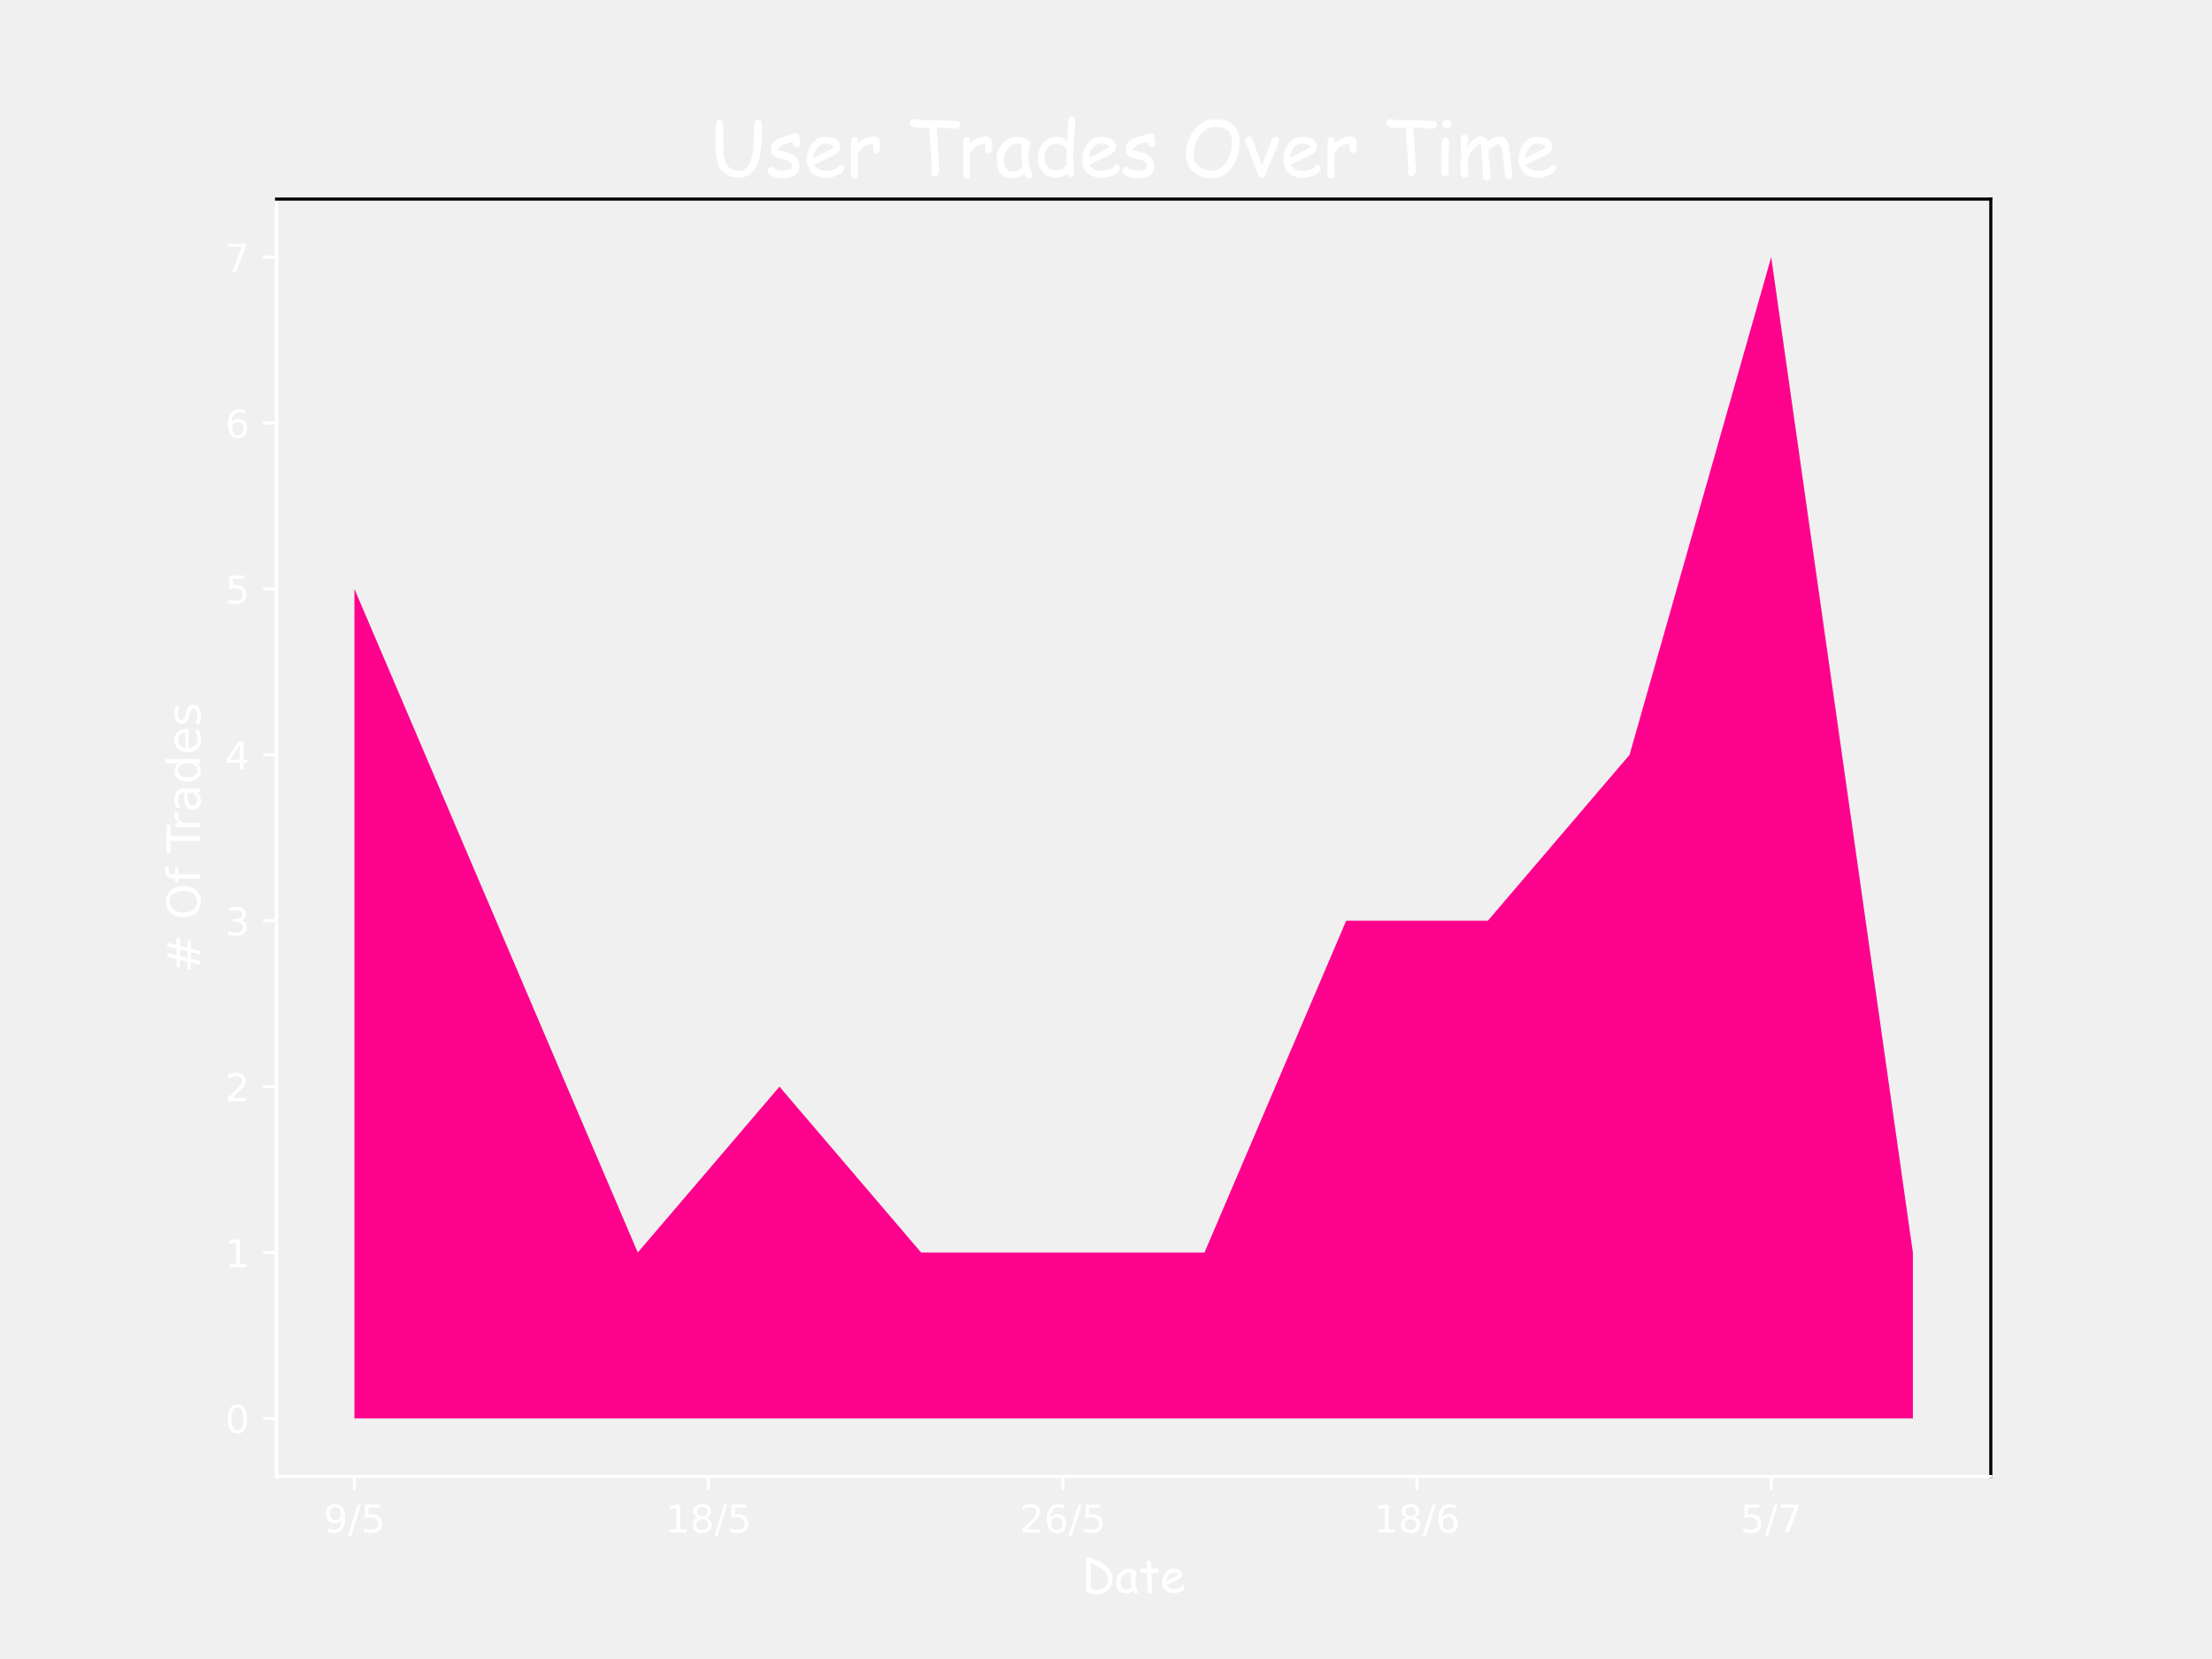
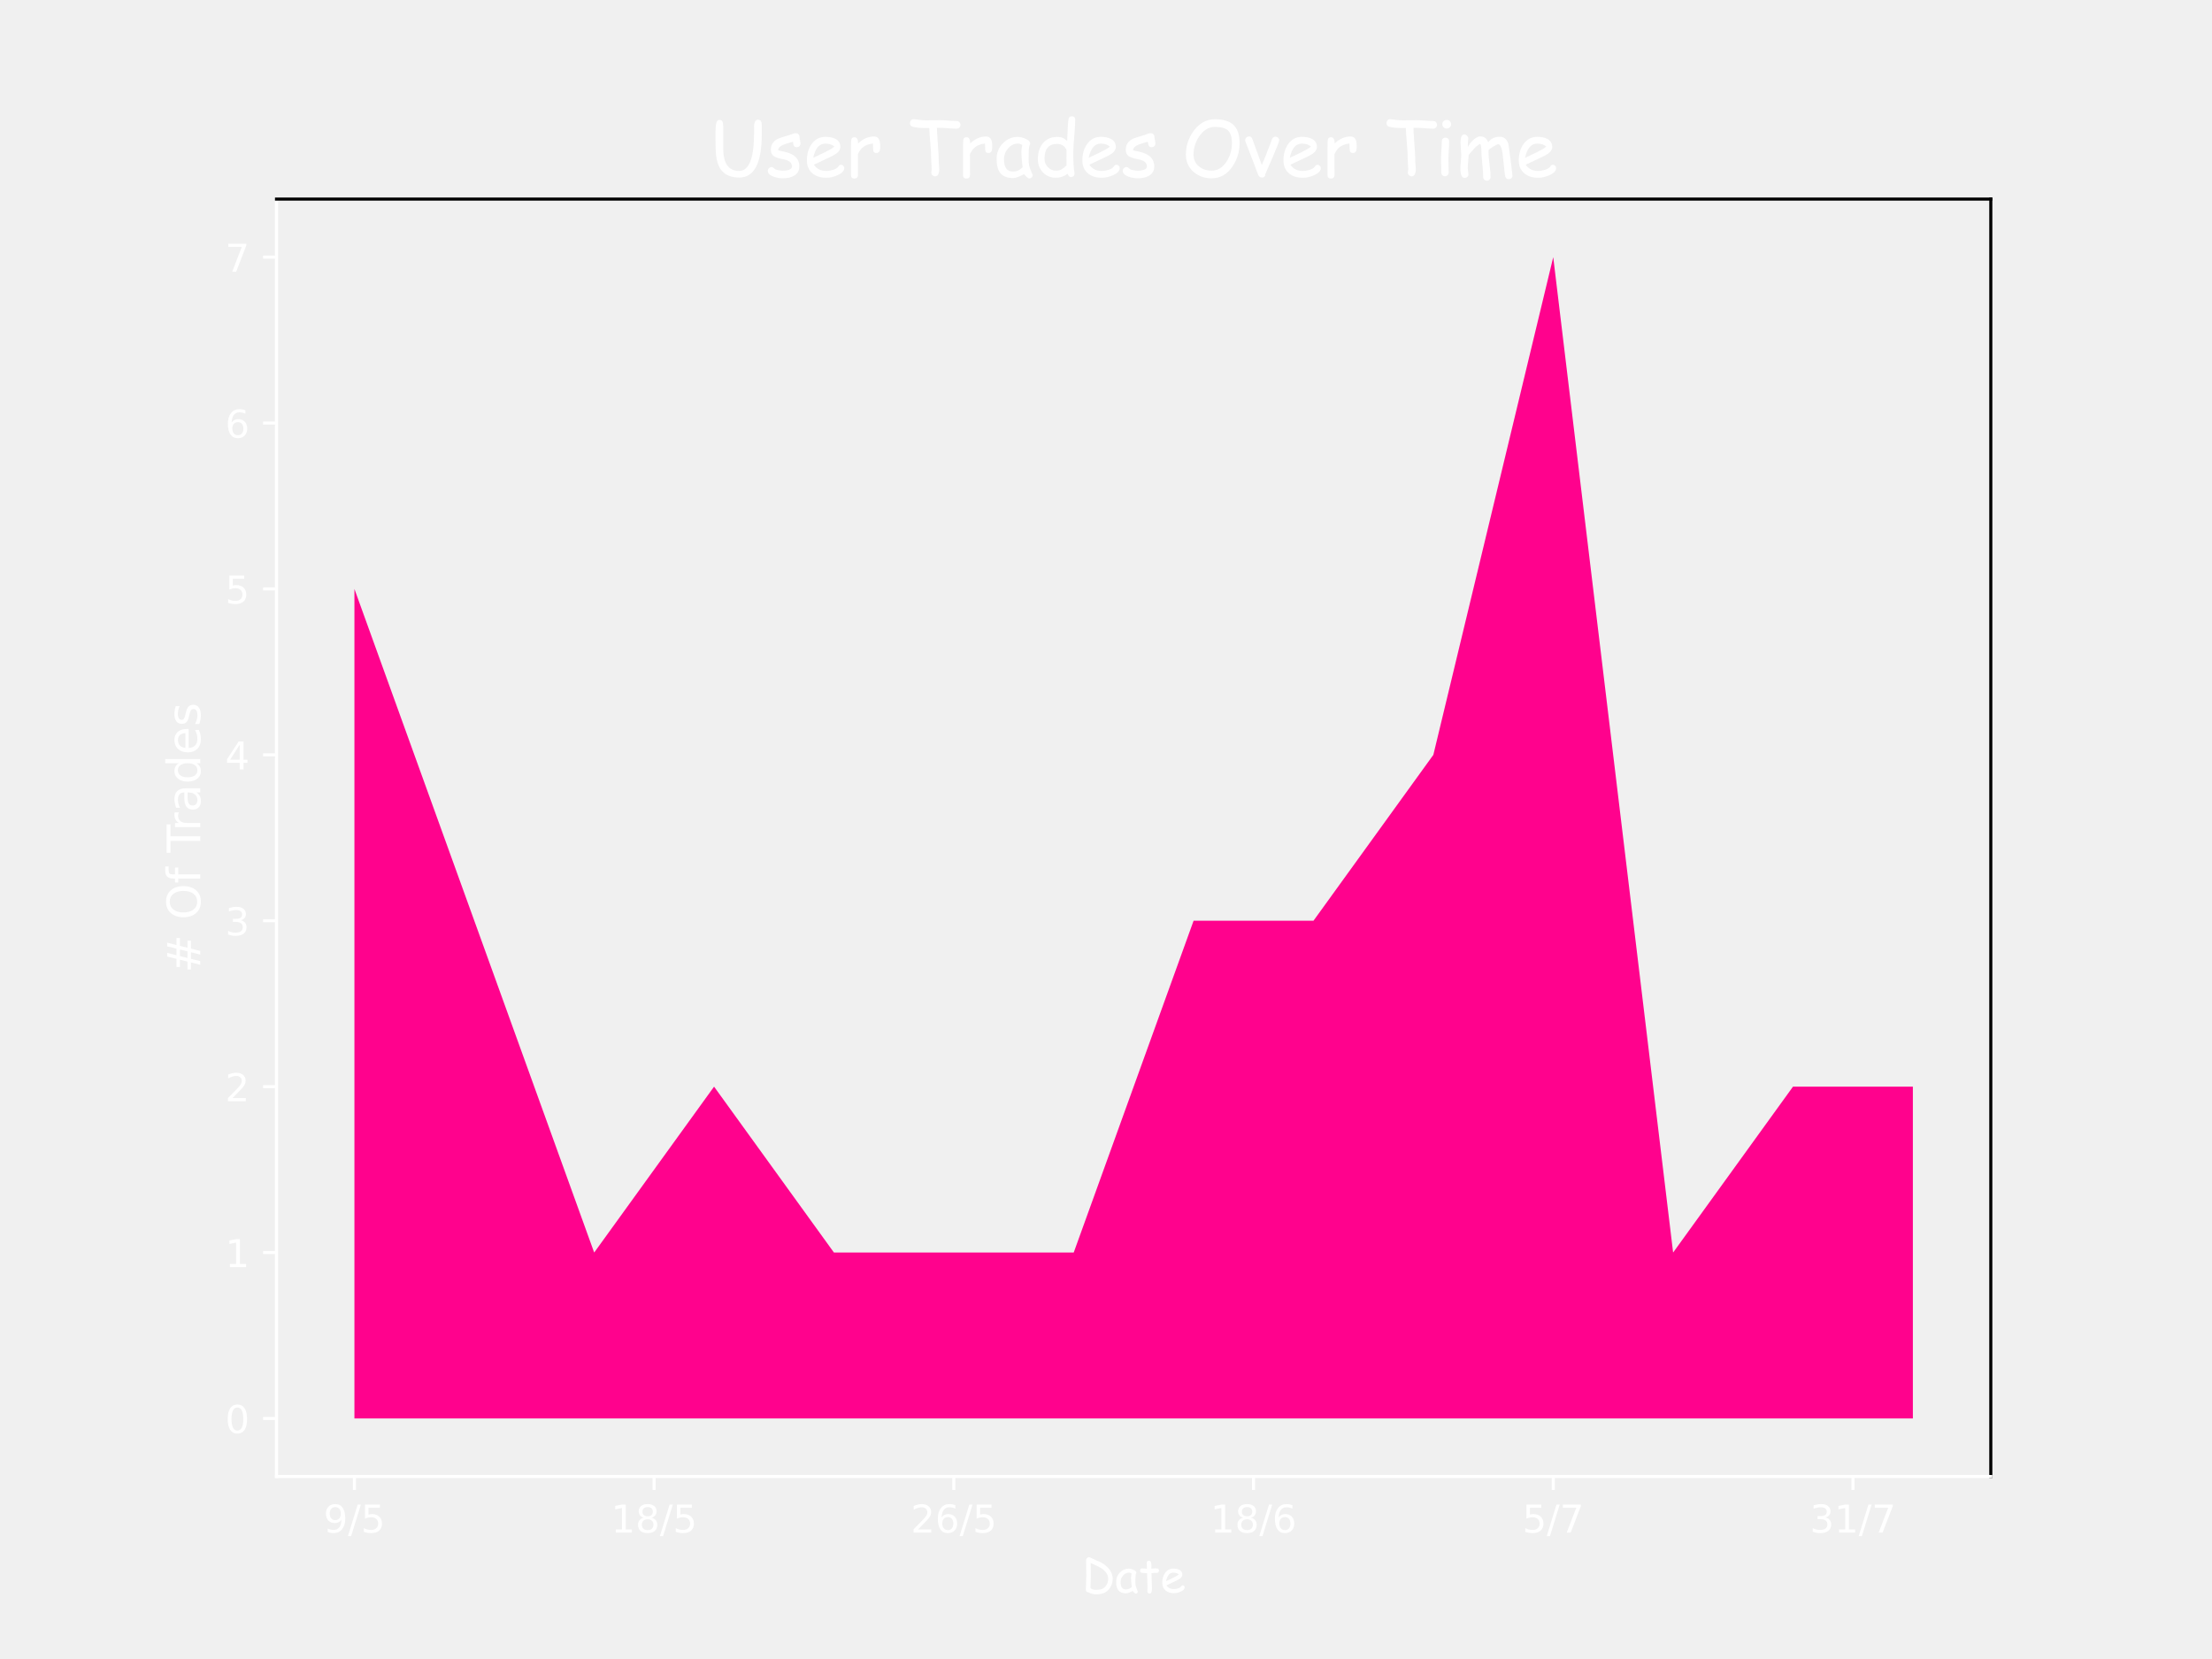
<svg xmlns="http://www.w3.org/2000/svg" xmlns:xlink="http://www.w3.org/1999/xlink" height="432pt" version="1.1" viewBox="0 0 576 432" width="576pt">
  <defs>
    <style type="text/css">*{stroke-linecap:butt;stroke-linejoin:round;}</style>
  </defs>
  <g id="figure_1">
    <g id="patch_1">
      <path d="M 0 432  L 576 432  L 576 0  L 0 0  z " style="fill:none;" />
    </g>
    <g id="axes_1">
      <g id="patch_2">
        <path d="M 72 384.48  L 518.4 384.48  L 518.4 51.84  L 72 51.84  z " style="fill:none;" />
      </g>
      <g id="PolyCollection_1">
-         <path clip-path="url(#p724d1f6118)" d="M 92.291 369.36  L 92.291 153.36  L 129.183 239.76  L 166.076 326.16  L 202.969 282.96  L 239.861 326.16  L 276.754 326.16  L 313.646 326.16  L 350.539 239.76  L 387.431 239.76  L 424.324 196.56  L 461.217 66.96  L 498.109 326.16  L 498.109 369.36  L 498.109 369.36  L 461.217 369.36  L 424.324 369.36  L 387.431 369.36  L 350.539 369.36  L 313.646 369.36  L 276.754 369.36  L 239.861 369.36  L 202.969 369.36  L 166.076 369.36  L 129.183 369.36  L 92.291 369.36  z " style="fill:#ff028d;" />
+         <path clip-path="url(#pa672eee849)" d="M 92.291 369.36  L 92.291 153.36  L 123.508 239.76  L 154.724 326.16  L 185.941 282.96  L 217.158 326.16  L 248.375 326.16  L 279.592 326.16  L 310.808 239.76  L 342.025 239.76  L 373.242 196.56  L 404.459 66.96  L 435.676 326.16  L 466.892 282.96  L 498.109 282.96  L 498.109 369.36  L 498.109 369.36  L 466.892 369.36  L 435.676 369.36  L 404.459 369.36  L 373.242 369.36  L 342.025 369.36  L 310.808 369.36  L 279.592 369.36  L 248.375 369.36  L 217.158 369.36  L 185.941 369.36  L 154.724 369.36  L 123.508 369.36  L 92.291 369.36  z " style="fill:#ff028d;" />
      </g>
      <g id="matplotlib.axis_1">
        <g id="xtick_1">
          <g id="line2d_1">
            <defs>
-               <path d="M 0 0  L 0 3.5  " id="m7af29f49bd" style="stroke:#ffffff;stroke-width:0.8;" />
+               <path d="M 0 0  L 0 3.5  " id="m7c33da3e60" style="stroke:#ffffff;stroke-width:0.8;" />
            </defs>
            <g>
-               <use style="fill:#ffffff;stroke:#ffffff;stroke-width:0.8;" x="92.291" xlink:href="#m7af29f49bd" y="384.48" />
+               <use style="fill:#ffffff;stroke:#ffffff;stroke-width:0.8;" x="92.291" xlink:href="#m7c33da3e60" y="384.48" />
            </g>
          </g>
          <g id="text_1">
            <g style="fill:#ffffff;" transform="translate(84.24403 399.0784)scale(0.1 -0.1)">
              <defs>
                <path d="M 703 97  L 703 672  Q 941 559 1184 500  Q 1428 441 1663 441  Q 2288 441 2617 861  Q 2947 1281 2994 2138  Q 2813 1869 2534 1725  Q 2256 1581 1919 1581  Q 1219 1581 811 2004  Q 403 2428 403 3163  Q 403 3881 828 4315  Q 1253 4750 1959 4750  Q 2769 4750 3195 4129  Q 3622 3509 3622 2328  Q 3622 1225 3098 567  Q 2575 -91 1691 -91  Q 1453 -91 1209 -44  Q 966 3 703 97  z M 1959 2075  Q 2384 2075 2632 2365  Q 2881 2656 2881 3163  Q 2881 3666 2632 3958  Q 2384 4250 1959 4250  Q 1534 4250 1286 3958  Q 1038 3666 1038 3163  Q 1038 2656 1286 2365  Q 1534 2075 1959 2075  z " id="DejaVuSans-39" transform="scale(0.015625)" />
                <path d="M 1625 4666  L 2156 4666  L 531 -594  L 0 -594  L 1625 4666  z " id="DejaVuSans-2f" transform="scale(0.015625)" />
                <path d="M 691 4666  L 3169 4666  L 3169 4134  L 1269 4134  L 1269 2991  Q 1406 3038 1543 3061  Q 1681 3084 1819 3084  Q 2600 3084 3056 2656  Q 3513 2228 3513 1497  Q 3513 744 3044 326  Q 2575 -91 1722 -91  Q 1428 -91 1123 -41  Q 819 9 494 109  L 494 744  Q 775 591 1075 516  Q 1375 441 1709 441  Q 2250 441 2565 725  Q 2881 1009 2881 1497  Q 2881 1984 2565 2268  Q 2250 2553 1709 2553  Q 1456 2553 1204 2497  Q 953 2441 691 2322  L 691 4666  z " id="DejaVuSans-35" transform="scale(0.015625)" />
              </defs>
              <use xlink:href="#DejaVuSans-39" />
              <use x="63.623" xlink:href="#DejaVuSans-2f" />
              <use x="97.314" xlink:href="#DejaVuSans-35" />
            </g>
          </g>
        </g>
        <g id="xtick_2">
          <g id="line2d_2">
            <g>
-               <use style="fill:#ffffff;stroke:#ffffff;stroke-width:0.8;" x="184.522" xlink:href="#m7af29f49bd" y="384.48" />
+               <use style="fill:#ffffff;stroke:#ffffff;stroke-width:0.8;" x="170.333" xlink:href="#m7c33da3e60" y="384.48" />
            </g>
          </g>
          <g id="text_2">
-             <g style="fill:#ffffff;" transform="translate(173.2942 399.0784)scale(0.1 -0.1)">
+             <g style="fill:#ffffff;" transform="translate(159.1047 399.0784)scale(0.1 -0.1)">
              <defs>
                <path d="M 794 531  L 1825 531  L 1825 4091  L 703 3866  L 703 4441  L 1819 4666  L 2450 4666  L 2450 531  L 3481 531  L 3481 0  L 794 0  L 794 531  z " id="DejaVuSans-31" transform="scale(0.015625)" />
                <path d="M 2034 2216  Q 1584 2216 1326 1975  Q 1069 1734 1069 1313  Q 1069 891 1326 650  Q 1584 409 2034 409  Q 2484 409 2743 651  Q 3003 894 3003 1313  Q 3003 1734 2745 1975  Q 2488 2216 2034 2216  z M 1403 2484  Q 997 2584 770 2862  Q 544 3141 544 3541  Q 544 4100 942 4425  Q 1341 4750 2034 4750  Q 2731 4750 3128 4425  Q 3525 4100 3525 3541  Q 3525 3141 3298 2862  Q 3072 2584 2669 2484  Q 3125 2378 3379 2068  Q 3634 1759 3634 1313  Q 3634 634 3220 271  Q 2806 -91 2034 -91  Q 1263 -91 848 271  Q 434 634 434 1313  Q 434 1759 690 2068  Q 947 2378 1403 2484  z M 1172 3481  Q 1172 3119 1398 2916  Q 1625 2713 2034 2713  Q 2441 2713 2670 2916  Q 2900 3119 2900 3481  Q 2900 3844 2670 4047  Q 2441 4250 2034 4250  Q 1625 4250 1398 4047  Q 1172 3844 1172 3481  z " id="DejaVuSans-38" transform="scale(0.015625)" />
              </defs>
              <use xlink:href="#DejaVuSans-31" />
              <use x="63.623" xlink:href="#DejaVuSans-38" />
              <use x="127.246" xlink:href="#DejaVuSans-2f" />
              <use x="160.938" xlink:href="#DejaVuSans-35" />
            </g>
          </g>
        </g>
        <g id="xtick_3">
          <g id="line2d_3">
            <g>
-               <use style="fill:#ffffff;stroke:#ffffff;stroke-width:0.8;" x="276.754" xlink:href="#m7af29f49bd" y="384.48" />
+               <use style="fill:#ffffff;stroke:#ffffff;stroke-width:0.8;" x="248.375" xlink:href="#m7c33da3e60" y="384.48" />
            </g>
          </g>
          <g id="text_3">
-             <g style="fill:#ffffff;" transform="translate(265.5256 399.0784)scale(0.1 -0.1)">
+             <g style="fill:#ffffff;" transform="translate(237.1467 399.0784)scale(0.1 -0.1)">
              <defs>
                <path d="M 1228 531  L 3431 531  L 3431 0  L 469 0  L 469 531  Q 828 903 1448 1529  Q 2069 2156 2228 2338  Q 2531 2678 2651 2914  Q 2772 3150 2772 3378  Q 2772 3750 2511 3984  Q 2250 4219 1831 4219  Q 1534 4219 1204 4116  Q 875 4013 500 3803  L 500 4441  Q 881 4594 1212 4672  Q 1544 4750 1819 4750  Q 2544 4750 2975 4387  Q 3406 4025 3406 3419  Q 3406 3131 3298 2873  Q 3191 2616 2906 2266  Q 2828 2175 2409 1742  Q 1991 1309 1228 531  z " id="DejaVuSans-32" transform="scale(0.015625)" />
                <path d="M 2113 2584  Q 1688 2584 1439 2293  Q 1191 2003 1191 1497  Q 1191 994 1439 701  Q 1688 409 2113 409  Q 2538 409 2786 701  Q 3034 994 3034 1497  Q 3034 2003 2786 2293  Q 2538 2584 2113 2584  z M 3366 4563  L 3366 3988  Q 3128 4100 2886 4159  Q 2644 4219 2406 4219  Q 1781 4219 1451 3797  Q 1122 3375 1075 2522  Q 1259 2794 1537 2939  Q 1816 3084 2150 3084  Q 2853 3084 3261 2657  Q 3669 2231 3669 1497  Q 3669 778 3244 343  Q 2819 -91 2113 -91  Q 1303 -91 875 529  Q 447 1150 447 2328  Q 447 3434 972 4092  Q 1497 4750 2381 4750  Q 2619 4750 2861 4703  Q 3103 4656 3366 4563  z " id="DejaVuSans-36" transform="scale(0.015625)" />
              </defs>
              <use xlink:href="#DejaVuSans-32" />
              <use x="63.623" xlink:href="#DejaVuSans-36" />
              <use x="127.246" xlink:href="#DejaVuSans-2f" />
              <use x="160.938" xlink:href="#DejaVuSans-35" />
            </g>
          </g>
        </g>
        <g id="xtick_4">
          <g id="line2d_4">
            <g>
-               <use style="fill:#ffffff;stroke:#ffffff;stroke-width:0.8;" x="368.985" xlink:href="#m7af29f49bd" y="384.48" />
+               <use style="fill:#ffffff;stroke:#ffffff;stroke-width:0.8;" x="326.417" xlink:href="#m7c33da3e60" y="384.48" />
            </g>
          </g>
          <g id="text_4">
-             <g style="fill:#ffffff;" transform="translate(357.757 399.0784)scale(0.1 -0.1)">
+             <g style="fill:#ffffff;" transform="translate(315.1887 399.0784)scale(0.1 -0.1)">
              <use xlink:href="#DejaVuSans-31" />
              <use x="63.623" xlink:href="#DejaVuSans-38" />
              <use x="127.246" xlink:href="#DejaVuSans-2f" />
              <use x="160.938" xlink:href="#DejaVuSans-36" />
            </g>
          </g>
        </g>
        <g id="xtick_5">
          <g id="line2d_5">
            <g>
-               <use style="fill:#ffffff;stroke:#ffffff;stroke-width:0.8;" x="461.217" xlink:href="#m7af29f49bd" y="384.48" />
+               <use style="fill:#ffffff;stroke:#ffffff;stroke-width:0.8;" x="404.459" xlink:href="#m7c33da3e60" y="384.48" />
            </g>
          </g>
          <g id="text_5">
-             <g style="fill:#ffffff;" transform="translate(453.1697 399.0784)scale(0.1 -0.1)">
+             <g style="fill:#ffffff;" transform="translate(396.4119 399.0784)scale(0.1 -0.1)">
              <defs>
                <path d="M 525 4666  L 3525 4666  L 3525 4397  L 1831 0  L 1172 0  L 2766 4134  L 525 4134  L 525 4666  z " id="DejaVuSans-37" transform="scale(0.015625)" />
              </defs>
              <use xlink:href="#DejaVuSans-35" />
              <use x="63.623" xlink:href="#DejaVuSans-2f" />
              <use x="97.314" xlink:href="#DejaVuSans-37" />
            </g>
          </g>
        </g>
-         <g id="text_6">
+         <g id="xtick_6">
+           <g id="line2d_6">
+             <g>
+               <use style="fill:#ffffff;stroke:#ffffff;stroke-width:0.8;" x="482.501" xlink:href="#m7c33da3e60" y="384.48" />
+             </g>
+           </g>
+           <g id="text_6">
+             <g style="fill:#ffffff;" transform="translate(471.2726 399.0784)scale(0.1 -0.1)">
+               <defs>
+                 <path d="M 2597 2516  Q 3050 2419 3304 2112  Q 3559 1806 3559 1356  Q 3559 666 3084 287  Q 2609 -91 1734 -91  Q 1441 -91 1130 -33  Q 819 25 488 141  L 488 750  Q 750 597 1062 519  Q 1375 441 1716 441  Q 2309 441 2620 675  Q 2931 909 2931 1356  Q 2931 1769 2642 2001  Q 2353 2234 1838 2234  L 1294 2234  L 1294 2753  L 1863 2753  Q 2328 2753 2575 2939  Q 2822 3125 2822 3475  Q 2822 3834 2567 4026  Q 2313 4219 1838 4219  Q 1578 4219 1281 4162  Q 984 4106 628 3988  L 628 4550  Q 988 4650 1302 4700  Q 1616 4750 1894 4750  Q 2613 4750 3031 4423  Q 3450 4097 3450 3541  Q 3450 3153 3228 2886  Q 3006 2619 2597 2516  z " id="DejaVuSans-33" transform="scale(0.015625)" />
+               </defs>
+               <use xlink:href="#DejaVuSans-33" />
+               <use x="63.623" xlink:href="#DejaVuSans-31" />
+               <use x="127.246" xlink:href="#DejaVuSans-2f" />
+               <use x="160.938" xlink:href="#DejaVuSans-37" />
+             </g>
+           </g>
+         </g>
+         <g id="text_7">
          <g style="fill:#ffffff;" transform="translate(281.685 414.5856)scale(0.12 -0.12)">
            <defs>
              <path d="M 3363 22  Q 2878 -309 1972 -309  Q 1744 -309 1450 -238  Q 1097 -153 919 -19  L 888 -19  Q 753 -19 662 75  Q 572 169 572 303  Q 572 631 601 1286  Q 631 1941 631 2269  Q 631 2634 617 3361  Q 603 4088 603 4453  Q 603 4581 734 4722  Q 866 4863 997 4863  Q 1072 4863 1497 4653  Q 1978 4419 2053 4394  Q 2941 4091 3566 3463  Q 4300 2722 4300 1834  Q 4300 1300 4048 809  Q 3797 319 3363 22  z M 2706 3328  Q 2388 3538 1234 4047  L 1250 3147  L 1259 2250  L 1209 544  Q 1231 534 1275 503  Q 1550 319 1969 319  Q 2681 319 3006 538  Q 3309 744 3489 1092  Q 3669 1441 3669 1819  Q 3669 2700 2706 3328  z " id="ComicSansMS-44" transform="scale(0.015625)" />
              <path d="M 2875 -206  Q 2816 -206 2659 -69  Q 2519 59 2450 159  Q 2150 -3 1922 -86  Q 1694 -169 1541 -169  Q 809 -169 475 244  Q 159 631 159 1431  Q 159 2188 679 2725  Q 1200 3263 1922 3263  Q 2194 3263 2531 3122  Q 2956 2947 2956 2700  Q 2956 2616 2894 2550  Q 2863 2431 2845 2159  Q 2828 1888 2825 1463  Q 2822 1075 2878 850  Q 2909 713 3075 300  Q 3097 244 3147 134  L 3166 81  Q 3166 -44 3078 -125  Q 2991 -206 2875 -206  z M 2225 1966  Q 2225 2100 2242 2258  Q 2259 2416 2294 2594  Q 2178 2653 2095 2681  Q 2013 2709 1963 2709  Q 1478 2709 1126 2314  Q 775 1919 775 1403  Q 775 891 956 634  Q 1138 378 1500 378  Q 1800 378 2009 488  Q 2122 547 2325 725  Q 2225 1553 2225 1966  z " id="ComicSansMS-61" transform="scale(0.015625)" />
              <path d="M 2525 2663  Q 2459 2663 2370 2669  Q 2281 2675 2216 2675  Q 2144 2675 1791 2628  L 1850 781  L 1853 644  L 1856 484  Q 1869 -200 1528 -200  Q 1403 -200 1311 -119  Q 1219 -38 1219 84  Q 1219 203 1228 440  Q 1238 678 1238 797  L 1175 2622  Q 947 2631 481 2675  Q 203 2713 203 2984  Q 203 3122 287 3212  Q 372 3303 503 3303  L 1159 3250  Q 1159 3409 1145 3676  Q 1131 3944 1131 4063  Q 1131 4194 1222 4280  Q 1313 4366 1444 4366  Q 1725 4366 1772 3906  Q 1781 3791 1781 3628  L 1775 3447  L 1772 3253  Q 2159 3303 2216 3303  Q 2541 3303 2641 3272  Q 2831 3209 2831 2978  Q 2831 2841 2745 2752  Q 2659 2663 2525 2663  z " id="ComicSansMS-74" transform="scale(0.015625)" />
              <path d="M 1894 -144  Q 1188 -144 750 209  Q 272 600 272 1303  Q 272 2116 666 2666  Q 1094 3266 1809 3266  Q 2328 3266 2656 3091  Q 3059 2875 3059 2428  Q 3059 2116 2706 1859  Q 2550 1747 2044 1509  L 850 944  Q 1025 684 1286 553  Q 1547 422 1894 422  Q 2109 422 2400 503  Q 2769 606 2875 773  Q 2981 941 3103 941  Q 3213 941 3298 858  Q 3384 775 3384 666  Q 3384 319 2825 69  Q 2347 -144 1894 -144  z M 1809 2703  Q 1428 2703 1175 2408  Q 922 2113 797 1519  L 1756 1975  Q 2322 2250 2563 2453  Q 2294 2703 1809 2703  z " id="ComicSansMS-65" transform="scale(0.015625)" />
            </defs>
            <use xlink:href="#ComicSansMS-44" />
            <use x="72.168" xlink:href="#ComicSansMS-61" />
            <use x="123.34" xlink:href="#ComicSansMS-74" />
            <use x="170.459" xlink:href="#ComicSansMS-65" />
          </g>
        </g>
      </g>
      <g id="matplotlib.axis_2">
        <g id="ytick_1">
-           <g id="line2d_6">
+           <g id="line2d_7">
            <defs>
-               <path d="M 0 0  L -3.5 0  " id="m1af84a3488" style="stroke:#ffffff;stroke-width:0.8;" />
+               <path d="M 0 0  L -3.5 0  " id="m216760d60e" style="stroke:#ffffff;stroke-width:0.8;" />
            </defs>
            <g>
-               <use style="fill:#ffffff;stroke:#ffffff;stroke-width:0.8;" x="72" xlink:href="#m1af84a3488" y="369.36" />
-             </g>
-           </g>
-           <g id="text_7">
+               <use style="fill:#ffffff;stroke:#ffffff;stroke-width:0.8;" x="72" xlink:href="#m216760d60e" y="369.36" />
+             </g>
+           </g>
+           <g id="text_8">
            <g style="fill:#ffffff;" transform="translate(58.6375 373.1592)scale(0.1 -0.1)">
              <defs>
                <path d="M 2034 4250  Q 1547 4250 1301 3770  Q 1056 3291 1056 2328  Q 1056 1369 1301 889  Q 1547 409 2034 409  Q 2525 409 2770 889  Q 3016 1369 3016 2328  Q 3016 3291 2770 3770  Q 2525 4250 2034 4250  z M 2034 4750  Q 2819 4750 3233 4129  Q 3647 3509 3647 2328  Q 3647 1150 3233 529  Q 2819 -91 2034 -91  Q 1250 -91 836 529  Q 422 1150 422 2328  Q 422 3509 836 4129  Q 1250 4750 2034 4750  z " id="DejaVuSans-30" transform="scale(0.015625)" />
              </defs>
              <use xlink:href="#DejaVuSans-30" />
            </g>
          </g>
        </g>
        <g id="ytick_2">
-           <g id="line2d_7">
-             <g>
-               <use style="fill:#ffffff;stroke:#ffffff;stroke-width:0.8;" x="72" xlink:href="#m1af84a3488" y="326.16" />
-             </g>
-           </g>
-           <g id="text_8">
+           <g id="line2d_8">
+             <g>
+               <use style="fill:#ffffff;stroke:#ffffff;stroke-width:0.8;" x="72" xlink:href="#m216760d60e" y="326.16" />
+             </g>
+           </g>
+           <g id="text_9">
            <g style="fill:#ffffff;" transform="translate(58.6375 329.9592)scale(0.1 -0.1)">
              <use xlink:href="#DejaVuSans-31" />
            </g>
          </g>
        </g>
        <g id="ytick_3">
-           <g id="line2d_8">
-             <g>
-               <use style="fill:#ffffff;stroke:#ffffff;stroke-width:0.8;" x="72" xlink:href="#m1af84a3488" y="282.96" />
-             </g>
-           </g>
-           <g id="text_9">
+           <g id="line2d_9">
+             <g>
+               <use style="fill:#ffffff;stroke:#ffffff;stroke-width:0.8;" x="72" xlink:href="#m216760d60e" y="282.96" />
+             </g>
+           </g>
+           <g id="text_10">
            <g style="fill:#ffffff;" transform="translate(58.6375 286.7592)scale(0.1 -0.1)">
              <use xlink:href="#DejaVuSans-32" />
            </g>
          </g>
        </g>
        <g id="ytick_4">
-           <g id="line2d_9">
-             <g>
-               <use style="fill:#ffffff;stroke:#ffffff;stroke-width:0.8;" x="72" xlink:href="#m1af84a3488" y="239.76" />
-             </g>
-           </g>
-           <g id="text_10">
+           <g id="line2d_10">
+             <g>
+               <use style="fill:#ffffff;stroke:#ffffff;stroke-width:0.8;" x="72" xlink:href="#m216760d60e" y="239.76" />
+             </g>
+           </g>
+           <g id="text_11">
            <g style="fill:#ffffff;" transform="translate(58.6375 243.5592)scale(0.1 -0.1)">
-               <defs>
-                 <path d="M 2597 2516  Q 3050 2419 3304 2112  Q 3559 1806 3559 1356  Q 3559 666 3084 287  Q 2609 -91 1734 -91  Q 1441 -91 1130 -33  Q 819 25 488 141  L 488 750  Q 750 597 1062 519  Q 1375 441 1716 441  Q 2309 441 2620 675  Q 2931 909 2931 1356  Q 2931 1769 2642 2001  Q 2353 2234 1838 2234  L 1294 2234  L 1294 2753  L 1863 2753  Q 2328 2753 2575 2939  Q 2822 3125 2822 3475  Q 2822 3834 2567 4026  Q 2313 4219 1838 4219  Q 1578 4219 1281 4162  Q 984 4106 628 3988  L 628 4550  Q 988 4650 1302 4700  Q 1616 4750 1894 4750  Q 2613 4750 3031 4423  Q 3450 4097 3450 3541  Q 3450 3153 3228 2886  Q 3006 2619 2597 2516  z " id="DejaVuSans-33" transform="scale(0.015625)" />
-               </defs>
              <use xlink:href="#DejaVuSans-33" />
            </g>
          </g>
        </g>
        <g id="ytick_5">
-           <g id="line2d_10">
-             <g>
-               <use style="fill:#ffffff;stroke:#ffffff;stroke-width:0.8;" x="72" xlink:href="#m1af84a3488" y="196.56" />
-             </g>
-           </g>
-           <g id="text_11">
+           <g id="line2d_11">
+             <g>
+               <use style="fill:#ffffff;stroke:#ffffff;stroke-width:0.8;" x="72" xlink:href="#m216760d60e" y="196.56" />
+             </g>
+           </g>
+           <g id="text_12">
            <g style="fill:#ffffff;" transform="translate(58.6375 200.3592)scale(0.1 -0.1)">
              <defs>
                <path d="M 2419 4116  L 825 1625  L 2419 1625  L 2419 4116  z M 2253 4666  L 3047 4666  L 3047 1625  L 3713 1625  L 3713 1100  L 3047 1100  L 3047 0  L 2419 0  L 2419 1100  L 313 1100  L 313 1709  L 2253 4666  z " id="DejaVuSans-34" transform="scale(0.015625)" />
              </defs>
              <use xlink:href="#DejaVuSans-34" />
            </g>
          </g>
        </g>
        <g id="ytick_6">
-           <g id="line2d_11">
-             <g>
-               <use style="fill:#ffffff;stroke:#ffffff;stroke-width:0.8;" x="72" xlink:href="#m1af84a3488" y="153.36" />
-             </g>
-           </g>
-           <g id="text_12">
+           <g id="line2d_12">
+             <g>
+               <use style="fill:#ffffff;stroke:#ffffff;stroke-width:0.8;" x="72" xlink:href="#m216760d60e" y="153.36" />
+             </g>
+           </g>
+           <g id="text_13">
            <g style="fill:#ffffff;" transform="translate(58.6375 157.1592)scale(0.1 -0.1)">
              <use xlink:href="#DejaVuSans-35" />
            </g>
          </g>
        </g>
        <g id="ytick_7">
-           <g id="line2d_12">
-             <g>
-               <use style="fill:#ffffff;stroke:#ffffff;stroke-width:0.8;" x="72" xlink:href="#m1af84a3488" y="110.16" />
-             </g>
-           </g>
-           <g id="text_13">
+           <g id="line2d_13">
+             <g>
+               <use style="fill:#ffffff;stroke:#ffffff;stroke-width:0.8;" x="72" xlink:href="#m216760d60e" y="110.16" />
+             </g>
+           </g>
+           <g id="text_14">
            <g style="fill:#ffffff;" transform="translate(58.6375 113.9592)scale(0.1 -0.1)">
              <use xlink:href="#DejaVuSans-36" />
            </g>
          </g>
        </g>
        <g id="ytick_8">
-           <g id="line2d_13">
-             <g>
-               <use style="fill:#ffffff;stroke:#ffffff;stroke-width:0.8;" x="72" xlink:href="#m1af84a3488" y="66.96" />
-             </g>
-           </g>
-           <g id="text_14">
+           <g id="line2d_14">
+             <g>
+               <use style="fill:#ffffff;stroke:#ffffff;stroke-width:0.8;" x="72" xlink:href="#m216760d60e" y="66.96" />
+             </g>
+           </g>
+           <g id="text_15">
            <g style="fill:#ffffff;" transform="translate(58.6375 70.75922)scale(0.1 -0.1)">
              <use xlink:href="#DejaVuSans-37" />
            </g>
          </g>
        </g>
-         <g id="text_15">
+         <g id="text_16">
          <g style="fill:#ffffff;" transform="translate(52.14187 253.3866)rotate(-90)scale(0.12 -0.12)">
            <defs>
              <path d="M 3272 2816  L 2363 2816  L 2100 1772  L 3016 1772  L 3272 2816  z M 2803 4594  L 2478 3297  L 3391 3297  L 3719 4594  L 4219 4594  L 3897 3297  L 4872 3297  L 4872 2816  L 3775 2816  L 3519 1772  L 4513 1772  L 4513 1294  L 3397 1294  L 3072 0  L 2572 0  L 2894 1294  L 1978 1294  L 1656 0  L 1153 0  L 1478 1294  L 494 1294  L 494 1772  L 1594 1772  L 1856 2816  L 850 2816  L 850 3297  L 1978 3297  L 2297 4594  L 2803 4594  z " id="DejaVuSans-23" transform="scale(0.015625)" />
              <path id="DejaVuSans-20" transform="scale(0.015625)" />
              <path d="M 2522 4238  Q 1834 4238 1429 3725  Q 1025 3213 1025 2328  Q 1025 1447 1429 934  Q 1834 422 2522 422  Q 3209 422 3611 934  Q 4013 1447 4013 2328  Q 4013 3213 3611 3725  Q 3209 4238 2522 4238  z M 2522 4750  Q 3503 4750 4090 4092  Q 4678 3434 4678 2328  Q 4678 1225 4090 567  Q 3503 -91 2522 -91  Q 1538 -91 948 565  Q 359 1222 359 2328  Q 359 3434 948 4092  Q 1538 4750 2522 4750  z " id="DejaVuSans-4f" transform="scale(0.015625)" />
              <path d="M 2375 4863  L 2375 4384  L 1825 4384  Q 1516 4384 1395 4259  Q 1275 4134 1275 3809  L 1275 3500  L 2222 3500  L 2222 3053  L 1275 3053  L 1275 0  L 697 0  L 697 3053  L 147 3053  L 147 3500  L 697 3500  L 697 3744  Q 697 4328 969 4595  Q 1241 4863 1831 4863  L 2375 4863  z " id="DejaVuSans-66" transform="scale(0.015625)" />
              <path d="M -19 4666  L 3928 4666  L 3928 4134  L 2272 4134  L 2272 0  L 1638 0  L 1638 4134  L -19 4134  L -19 4666  z " id="DejaVuSans-54" transform="scale(0.015625)" />
              <path d="M 2631 2963  Q 2534 3019 2420 3045  Q 2306 3072 2169 3072  Q 1681 3072 1420 2755  Q 1159 2438 1159 1844  L 1159 0  L 581 0  L 581 3500  L 1159 3500  L 1159 2956  Q 1341 3275 1631 3429  Q 1922 3584 2338 3584  Q 2397 3584 2469 3576  Q 2541 3569 2628 3553  L 2631 2963  z " id="DejaVuSans-72" transform="scale(0.015625)" />
              <path d="M 2194 1759  Q 1497 1759 1228 1600  Q 959 1441 959 1056  Q 959 750 1161 570  Q 1363 391 1709 391  Q 2188 391 2477 730  Q 2766 1069 2766 1631  L 2766 1759  L 2194 1759  z M 3341 1997  L 3341 0  L 2766 0  L 2766 531  Q 2569 213 2275 61  Q 1981 -91 1556 -91  Q 1019 -91 701 211  Q 384 513 384 1019  Q 384 1609 779 1909  Q 1175 2209 1959 2209  L 2766 2209  L 2766 2266  Q 2766 2663 2505 2880  Q 2244 3097 1772 3097  Q 1472 3097 1187 3025  Q 903 2953 641 2809  L 641 3341  Q 956 3463 1253 3523  Q 1550 3584 1831 3584  Q 2591 3584 2966 3190  Q 3341 2797 3341 1997  z " id="DejaVuSans-61" transform="scale(0.015625)" />
              <path d="M 2906 2969  L 2906 4863  L 3481 4863  L 3481 0  L 2906 0  L 2906 525  Q 2725 213 2448 61  Q 2172 -91 1784 -91  Q 1150 -91 751 415  Q 353 922 353 1747  Q 353 2572 751 3078  Q 1150 3584 1784 3584  Q 2172 3584 2448 3432  Q 2725 3281 2906 2969  z M 947 1747  Q 947 1113 1208 752  Q 1469 391 1925 391  Q 2381 391 2643 752  Q 2906 1113 2906 1747  Q 2906 2381 2643 2742  Q 2381 3103 1925 3103  Q 1469 3103 1208 2742  Q 947 2381 947 1747  z " id="DejaVuSans-64" transform="scale(0.015625)" />
              <path d="M 3597 1894  L 3597 1613  L 953 1613  Q 991 1019 1311 708  Q 1631 397 2203 397  Q 2534 397 2845 478  Q 3156 559 3463 722  L 3463 178  Q 3153 47 2828 -22  Q 2503 -91 2169 -91  Q 1331 -91 842 396  Q 353 884 353 1716  Q 353 2575 817 3079  Q 1281 3584 2069 3584  Q 2775 3584 3186 3129  Q 3597 2675 3597 1894  z M 3022 2063  Q 3016 2534 2758 2815  Q 2500 3097 2075 3097  Q 1594 3097 1305 2825  Q 1016 2553 972 2059  L 3022 2063  z " id="DejaVuSans-65" transform="scale(0.015625)" />
              <path d="M 2834 3397  L 2834 2853  Q 2591 2978 2328 3040  Q 2066 3103 1784 3103  Q 1356 3103 1142 2972  Q 928 2841 928 2578  Q 928 2378 1081 2264  Q 1234 2150 1697 2047  L 1894 2003  Q 2506 1872 2764 1633  Q 3022 1394 3022 966  Q 3022 478 2636 193  Q 2250 -91 1575 -91  Q 1294 -91 989 -36  Q 684 19 347 128  L 347 722  Q 666 556 975 473  Q 1284 391 1588 391  Q 1994 391 2212 530  Q 2431 669 2431 922  Q 2431 1156 2273 1281  Q 2116 1406 1581 1522  L 1381 1569  Q 847 1681 609 1914  Q 372 2147 372 2553  Q 372 3047 722 3315  Q 1072 3584 1716 3584  Q 2034 3584 2315 3537  Q 2597 3491 2834 3397  z " id="DejaVuSans-73" transform="scale(0.015625)" />
            </defs>
            <use xlink:href="#DejaVuSans-23" />
            <use x="83.789" xlink:href="#DejaVuSans-20" />
            <use x="115.576" xlink:href="#DejaVuSans-4f" />
            <use x="194.287" xlink:href="#DejaVuSans-66" />
            <use x="229.492" xlink:href="#DejaVuSans-20" />
            <use x="261.279" xlink:href="#DejaVuSans-54" />
            <use x="307.613" xlink:href="#DejaVuSans-72" />
            <use x="348.727" xlink:href="#DejaVuSans-61" />
            <use x="410.006" xlink:href="#DejaVuSans-64" />
            <use x="473.482" xlink:href="#DejaVuSans-65" />
            <use x="535.006" xlink:href="#DejaVuSans-73" />
          </g>
        </g>
      </g>
-       <g id="line2d_14">
-         <path clip-path="url(#p724d1f6118)" d="M 92.291 153.36  L 129.183 239.76  L 166.076 326.16  L 202.969 282.96  L 239.861 326.16  L 276.754 326.16  L 313.646 326.16  L 350.539 239.76  L 387.431 239.76  L 424.324 196.56  L 461.217 66.96  L 498.109 326.16  " style="fill:none;" />
+       <g id="line2d_15">
+         <path clip-path="url(#pa672eee849)" d="M 92.291 153.36  L 123.508 239.76  L 154.724 326.16  L 185.941 282.96  L 217.158 326.16  L 248.375 326.16  L 279.592 326.16  L 310.808 239.76  L 342.025 239.76  L 373.242 196.56  L 404.459 66.96  L 435.676 326.16  L 466.892 282.96  L 498.109 282.96  " style="fill:none;" />
      </g>
      <g id="patch_3">
        <path d="M 72 384.48  L 72 51.84  " style="fill:none;stroke:#ffffff;stroke-linecap:square;stroke-linejoin:miter;stroke-width:0.8;" />
      </g>
      <g id="patch_4">
        <path d="M 518.4 384.48  L 518.4 51.84  " style="fill:none;stroke:#000000;stroke-linecap:square;stroke-linejoin:miter;stroke-width:0.8;" />
      </g>
      <g id="patch_5">
        <path d="M 72 384.48  L 518.4 384.48  " style="fill:none;stroke:#ffffff;stroke-linecap:square;stroke-linejoin:miter;stroke-width:0.8;" />
      </g>
      <g id="patch_6">
        <path d="M 72 51.84  L 518.4 51.84  " style="fill:none;stroke:#000000;stroke-linecap:square;stroke-linejoin:miter;stroke-width:0.8;" />
      </g>
-       <g id="text_16">
+       <g id="text_17">
        <g style="fill:#ffffff;" transform="translate(184.7969 45.84)scale(0.2 -0.2)">
          <defs>
            <path d="M 2469 -125  Q 1497 -125 1019 434  Q 631 884 531 1766  Q 484 2163 484 3350  Q 484 3788 503 4056  Q 522 4341 559 4453  Q 638 4681 841 4681  Q 1128 4681 1128 4153  L 1128 2319  Q 1128 425 2453 425  Q 3700 425 3700 3613  Q 3700 3731 3700 3919  Q 3697 4106 3697 4169  Q 3697 4363 3766 4509  Q 3853 4697 4025 4697  Q 4338 4697 4338 4269  Q 4338 4141 4341 3881  Q 4341 3622 4341 3494  Q 4341 -125 2469 -125  z " id="ComicSansMS-55" transform="scale(0.015625)" />
            <path d="M 2544 2406  Q 2372 2406 2303 2522  Q 2256 2603 2222 2859  Q 1988 2800 1500 2641  Q 997 2441 994 2147  Q 1088 2113 1178 2097  Q 1897 1969 2247 1744  Q 2756 1416 2756 794  Q 2756 284 2316 25  Q 1950 -188 1391 -188  Q 981 -188 609 -50  Q 128 125 128 438  Q 128 563 226 656  Q 325 750 450 750  Q 547 750 700 600  Q 775 528 1038 481  Q 1247 444 1391 444  Q 1653 444 1853 506  Q 2144 597 2144 794  Q 2144 1219 1550 1369  L 1225 1441  Q 809 1531 634 1653  Q 381 1828 381 2181  Q 381 2834 997 3113  Q 1184 3197 1596 3314  Q 2009 3431 2188 3513  Q 2316 3569 2466 3569  Q 2600 3569 2686 3481  Q 2772 3394 2772 3253  Q 2772 3163 2811 2988  Q 2850 2813 2850 2722  Q 2850 2581 2764 2493  Q 2678 2406 2544 2406  z " id="ComicSansMS-73" transform="scale(0.015625)" />
            <path d="M 2866 2309  Q 2844 1919 2553 1919  Q 2284 1919 2284 2228  Q 2284 2288 2275 2447  L 2266 2709  Q 1772 2650 1475 2431  Q 1197 2228 1013 1819  L 1019 106  Q 1019 -209 709 -209  Q 434 -209 434 106  L 434 2300  Q 434 2403 442 2609  Q 450 2816 450 2919  Q 450 3234 725 3234  Q 1031 3234 1034 2716  Q 1634 3294 2366 3294  Q 2619 3294 2744 3103  Q 2869 2913 2869 2528  Q 2869 2366 2866 2309  z " id="ComicSansMS-72" transform="scale(0.015625)" />
            <path id="ComicSansMS-20" transform="scale(0.015625)" />
            <path d="M 4256 3947  Q 4025 3947 3544 3984  Q 3075 4019 2831 4016  L 2609 4016  Q 2619 3584 2694 2616  Q 2763 1713 2763 1213  Q 2763 1103 2784 881  Q 2806 659 2806 547  Q 2806 334 2738 181  Q 2650 -25 2466 -25  Q 2341 -25 2241 62  Q 2141 150 2141 288  Q 2141 334 2156 428  Q 2172 522 2172 569  Q 2172 722 2151 1028  Q 2131 1334 2131 1491  Q 2131 1938 2059 2747  Q 1984 3622 1975 4003  L 1691 4000  Q 1006 4000 616 4100  Q 363 4166 363 4409  Q 363 4538 444 4634  Q 538 4744 684 4734  Q 794 4728 1184 4678  Q 1497 4641 1691 4641  Q 1878 4641 2259 4648  Q 2641 4656 2828 4656  Q 3069 4656 3542 4622  Q 4016 4588 4256 4588  Q 4391 4588 4481 4495  Q 4572 4403 4572 4266  Q 4572 4131 4481 4039  Q 4391 3947 4256 3947  z " id="ComicSansMS-54" transform="scale(0.015625)" />
            <path d="M 3313 2759  Q 3275 2300 3275 1841  Q 3275 800 3372 269  Q 3378 225 3378 197  Q 3378 72 3290 -9  Q 3203 -91 3088 -91  Q 2894 -91 2803 191  Q 2578 25 2336 -59  Q 2094 -144 1831 -144  Q 1184 -144 759 288  Q 322 728 322 1419  Q 322 2253 764 2756  Q 1206 3259 1913 3259  Q 2275 3259 2472 3147  L 2766 2931  Q 2809 4247 2869 4703  Q 2909 4981 3153 4981  Q 3438 4981 3438 4678  Q 3438 4244 3313 2759  z M 1925 2678  Q 1400 2678 1137 2367  Q 875 2056 875 1431  Q 875 1028 1161 737  Q 1447 447 1831 447  Q 2094 447 2275 544  Q 2381 600 2622 803  Q 2669 844 2713 900  L 2703 1441  L 2706 1803  L 2713 2172  Q 2594 2425 2397 2551  Q 2200 2678 1925 2678  z " id="ComicSansMS-64" transform="scale(0.015625)" />
            <path d="M 2506 -191  Q 1625 -191 1013 338  Q 363 900 363 1788  Q 363 2869 1003 3753  Q 1719 4734 2788 4734  Q 3816 4734 4316 4272  Q 4838 3791 4838 2753  Q 4838 1672 4250 803  Q 3575 -191 2506 -191  z M 2788 4094  Q 2022 4094 1491 3331  Q 1000 2631 1000 1788  Q 1000 1184 1447 806  Q 1875 450 2506 450  Q 3266 450 3759 1216  Q 4200 1900 4200 2753  Q 4200 3500 3866 3803  Q 3547 4094 2788 4094  z " id="ComicSansMS-4f" transform="scale(0.015625)" />
            <path d="M 1875 163  Q 1866 -125 1591 -125  Q 1363 -125 1259 144  L 781 1413  L 225 2847  Q 194 2928 194 2991  Q 194 3119 291 3209  Q 388 3300 516 3300  Q 703 3300 784 3109  L 1578 925  Q 1813 1425 2169 2375  Q 2253 2625 2434 3081  Q 2531 3281 2709 3281  Q 2838 3281 2934 3190  Q 3031 3100 3031 2975  Q 3031 2856 2516 1638  L 1875 163  z " id="ComicSansMS-76" transform="scale(0.015625)" />
            <path d="M 1031 3956  Q 881 3956 772 4062  Q 663 4169 663 4319  Q 663 4469 772 4575  Q 881 4681 1031 4681  Q 1181 4681 1289 4575  Q 1397 4469 1397 4319  Q 1397 4169 1289 4062  Q 1181 3956 1031 3956  z M 1172 1419  Q 1172 1231 1183 857  Q 1194 484 1194 297  Q 1194 159 1109 71  Q 1025 -16 888 -16  Q 753 -16 667 71  Q 581 159 581 297  Q 581 484 570 857  Q 559 1231 559 1419  Q 559 1713 590 2152  Q 622 2591 622 2884  Q 622 3025 708 3112  Q 794 3200 928 3200  Q 1063 3200 1148 3112  Q 1234 3025 1234 2884  Q 1234 2591 1203 2152  Q 1172 1713 1172 1419  z " id="ComicSansMS-69" transform="scale(0.015625)" />
            <path d="M 4403 -259  Q 4147 -259 4103 13  Q 4047 356 3991 981  L 3884 1950  Q 3853 2166 3778 2372  Q 3672 2653 3547 2653  Q 3431 2653 3116 2456  Q 2816 2275 2722 2166  Q 2719 1872 2738 1578  L 2831 744  Q 2891 250 2891 -72  Q 2891 -209 2805 -298  Q 2719 -388 2584 -388  Q 2450 -388 2364 -298  Q 2278 -209 2278 -72  Q 2278 306 2201 1045  Q 2125 1784 2125 2163  Q 2125 2494 2031 2678  Q 1813 2578 1588 2353  L 1219 1941  Q 1169 1866 1059 1744  Q 1059 1556 1025 1190  Q 991 825 991 650  Q 991 556 1020 387  Q 1050 219 1050 144  Q 1050 16 954 -71  Q 859 -159 731 -159  Q 378 -159 378 644  Q 378 831 412 1203  Q 447 1575 447 1763  Q 447 1928 417 2259  Q 388 2591 388 2759  Q 388 3469 706 3469  Q 828 3469 929 3362  Q 1031 3256 1031 3131  Q 1031 3072 1015 2947  Q 1000 2822 1000 2756  L 1006 2428  Q 1169 2763 1484 3033  Q 1800 3303 2022 3303  Q 2513 3303 2697 2816  Q 2869 3044 3106 3158  Q 3344 3272 3650 3272  Q 4172 3272 4363 2709  Q 4400 2597 4491 1831  Q 4578 1294 4716 41  Q 4725 -84 4631 -171  Q 4538 -259 4403 -259  z " id="ComicSansMS-6d" transform="scale(0.015625)" />
          </defs>
          <use xlink:href="#ComicSansMS-55" />
          <use x="73.682" xlink:href="#ComicSansMS-73" />
          <use x="122.363" xlink:href="#ComicSansMS-65" />
          <use x="177.148" xlink:href="#ComicSansMS-72" />
          <use x="225.195" xlink:href="#ComicSansMS-20" />
          <use x="255.078" xlink:href="#ComicSansMS-54" />
          <use x="323.047" xlink:href="#ComicSansMS-72" />
          <use x="371.094" xlink:href="#ComicSansMS-61" />
          <use x="422.266" xlink:href="#ComicSansMS-64" />
          <use x="481.006" xlink:href="#ComicSansMS-65" />
          <use x="535.791" xlink:href="#ComicSansMS-73" />
          <use x="584.473" xlink:href="#ComicSansMS-20" />
          <use x="614.355" xlink:href="#ComicSansMS-4f" />
          <use x="694.189" xlink:href="#ComicSansMS-76" />
          <use x="742.822" xlink:href="#ComicSansMS-65" />
          <use x="797.607" xlink:href="#ComicSansMS-72" />
          <use x="845.654" xlink:href="#ComicSansMS-20" />
          <use x="875.537" xlink:href="#ComicSansMS-54" />
          <use x="943.506" xlink:href="#ComicSansMS-69" />
          <use x="971.533" xlink:href="#ComicSansMS-6d" />
          <use x="1049.219" xlink:href="#ComicSansMS-65" />
        </g>
      </g>
    </g>
  </g>
  <defs>
-     <clipPath id="p724d1f6118">
+     <clipPath id="pa672eee849">
      <rect height="332.64" width="446.4" x="72" y="51.84" />
    </clipPath>
  </defs>
</svg>
